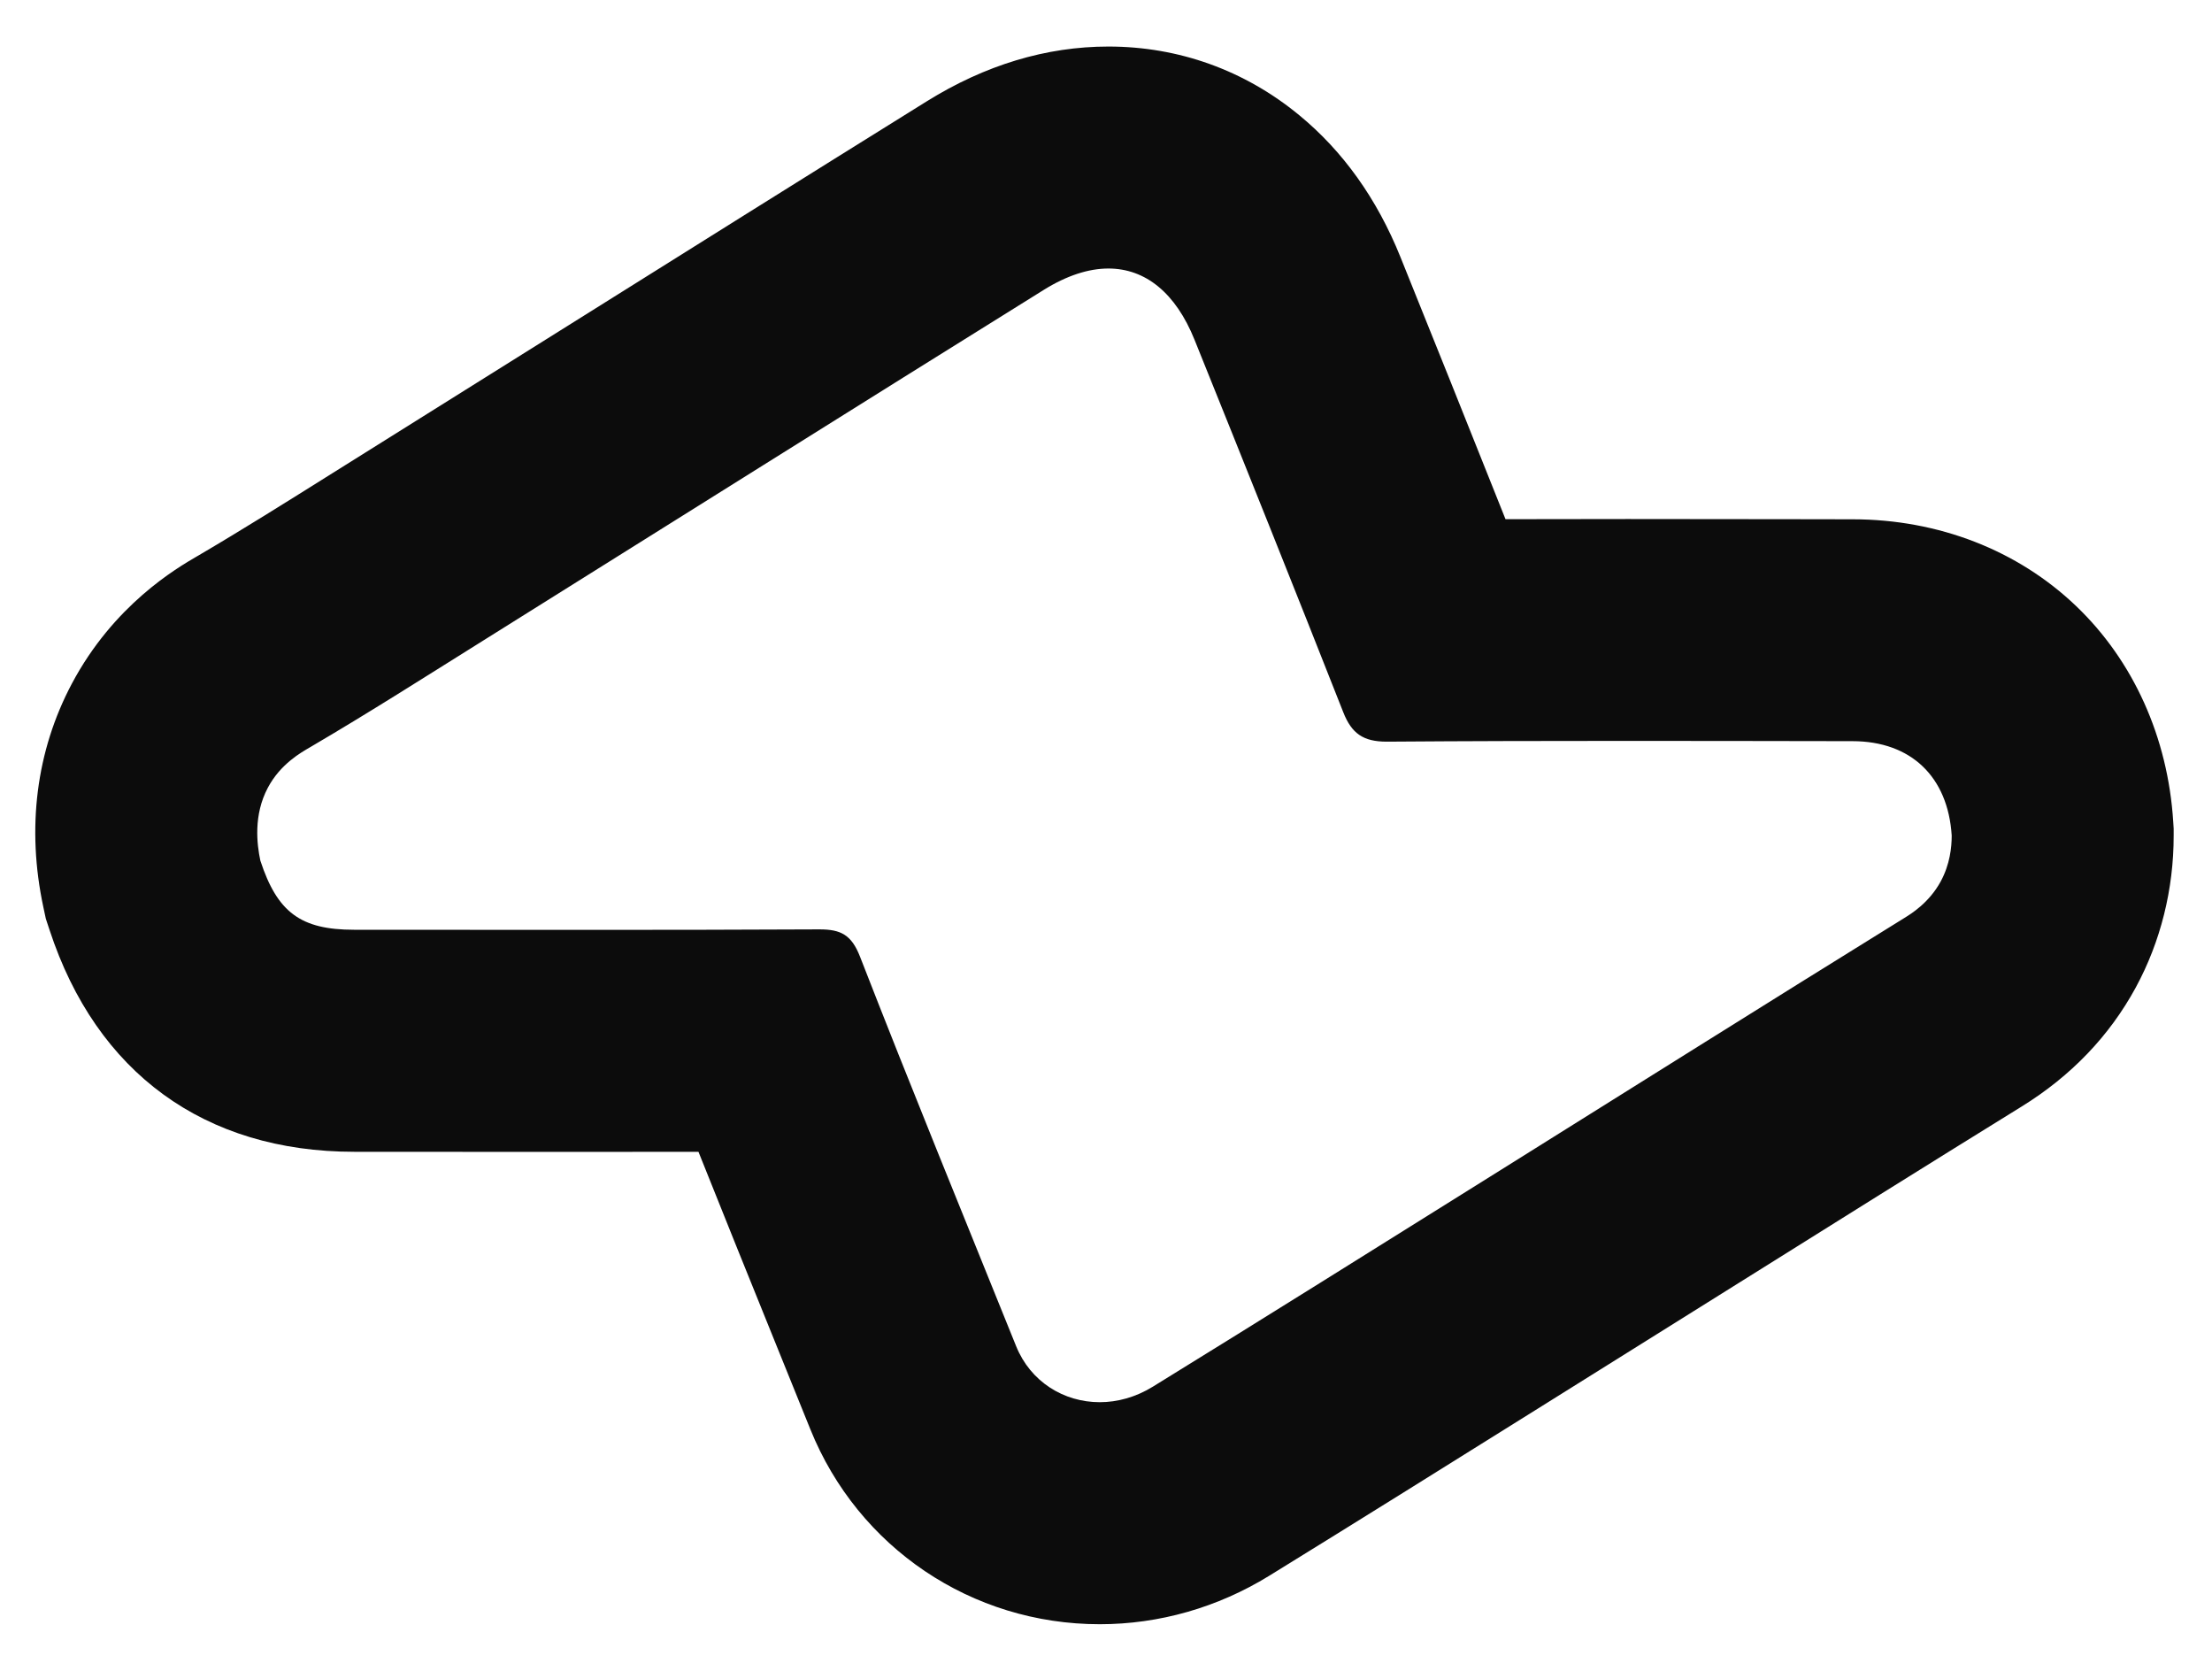
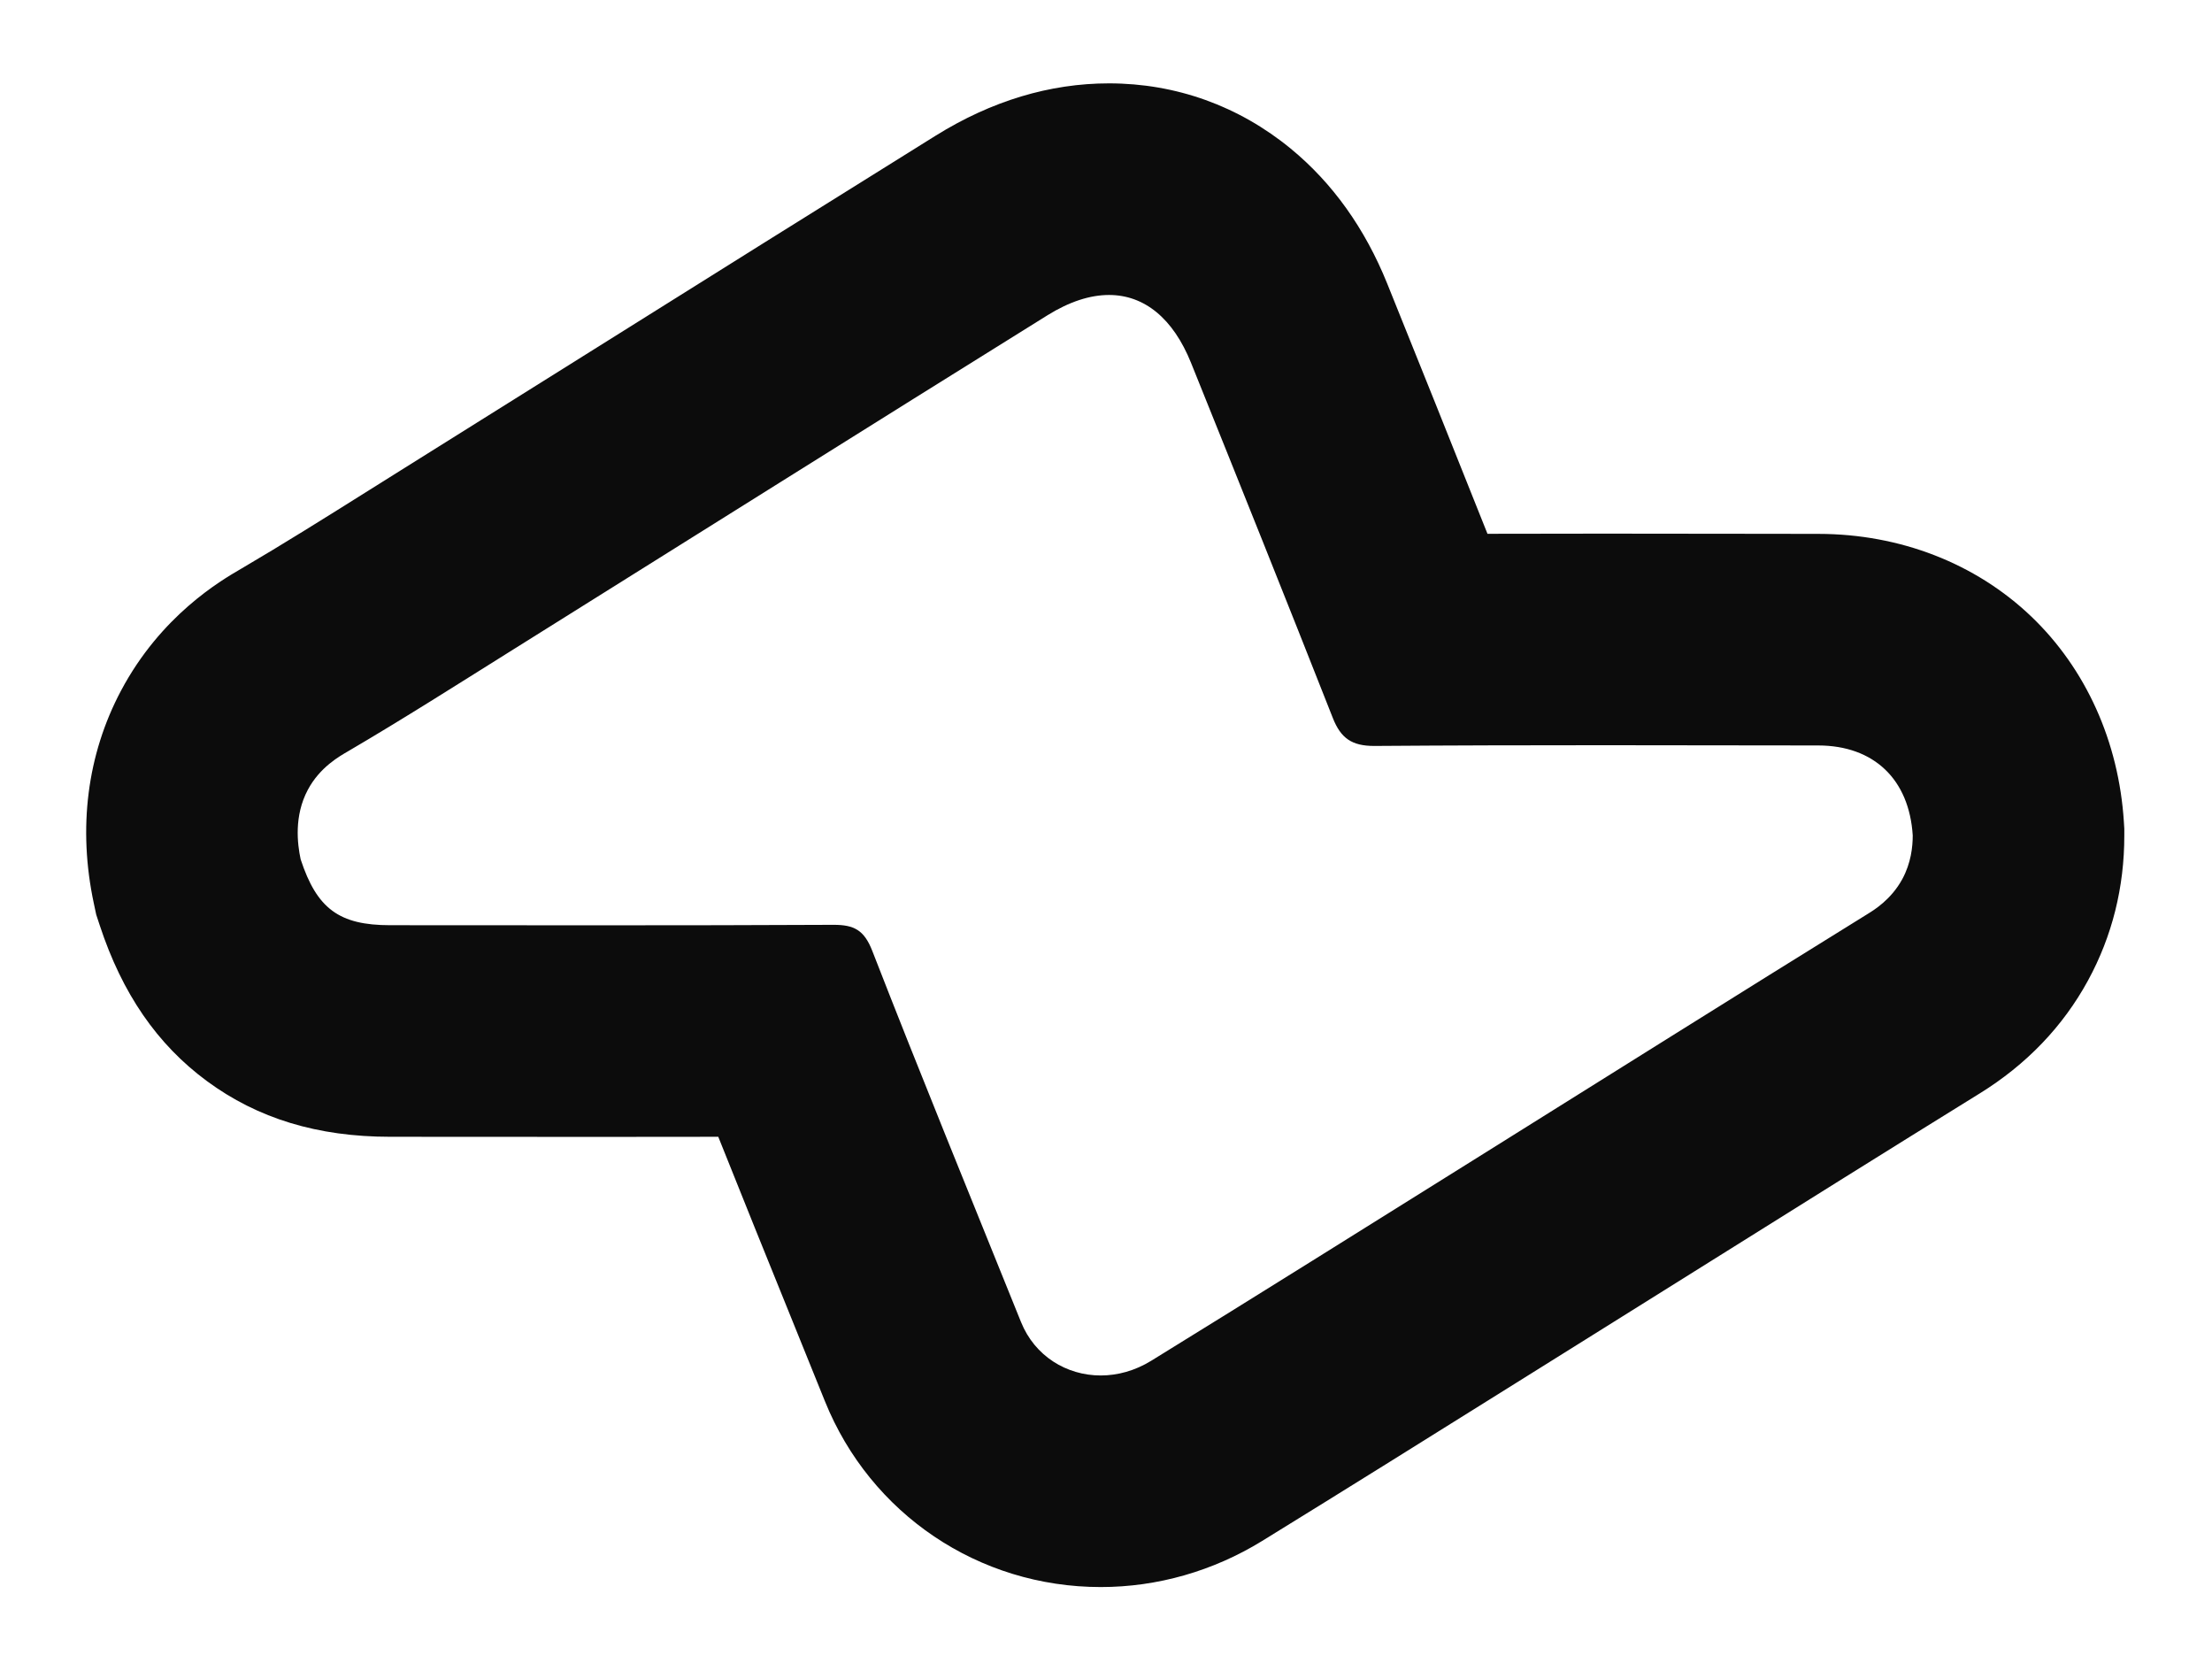
- <svg xmlns="http://www.w3.org/2000/svg" version="1.1" id="Camada_1" x="0px" y="0px" viewBox="0 0 410.28 309.7" style="enable-background:new 0 0 410.28 309.7;" xml:space="preserve">
+ <svg xmlns="http://www.w3.org/2000/svg" version="1.1" id="Camada_1" x="0px" y="0px" viewBox="0 0 818 617.47" style="enable-background:new 0 0 818 617.47;" xml:space="preserve">
  <style type="text/css">
	.st0{fill:#0C0C0C;}
</style>
  <g>
-     <path class="st0" d="M205.59,49.79c6.86,0,12.47,4.52,15.97,13.21c9.27,22.99,18.5,46.01,27.59,69.07c1.55,3.94,3.7,5.45,8.04,5.45   c0.05,0,0.09,0,0.14,0c14.85-0.11,29.71-0.14,44.56-0.14c13.91,0,27.81,0.03,41.72,0.05c10.85,0.01,17.7,6.61,18.39,17.5   c0,2.17-0.32,5.34-2.04,8.51c-2.18,4.01-5.56,6.04-6.7,6.75c-25.68,15.89-51.24,31.97-76.85,47.97   c-20.85,13.02-41.68,26.09-62.61,38.98c-3.16,1.94-6.55,2.86-9.82,2.86c-6.68,0-12.85-3.8-15.51-10.39   c-9.71-24.05-19.54-48.05-28.95-72.21c-1.58-4.06-3.56-5.07-7.5-5.07c-0.04,0-0.08,0-0.12,0c-14.94,0.08-29.88,0.09-44.81,0.09   c-13.8,0-27.6-0.02-41.4-0.02c-9.91,0-14.25-3.21-17.4-12.82c-0.65-3.05-1.3-8.44,1.38-13.5c2.36-4.46,6.25-6.59,7.82-7.51   c10.86-6.36,21.49-13.14,32.16-19.81c34.66-21.67,69.27-43.43,103.98-65.03C197.88,51.09,201.92,49.79,205.59,49.79 M205.59,8.63   c-11.53,0-22.87,3.42-33.7,10.16c-22.22,13.82-44.74,27.93-66.52,41.58c-12.51,7.84-25.01,15.67-37.53,23.5   c-2.05,1.28-4.1,2.57-6.15,3.85c-8.61,5.4-16.75,10.51-25,15.35l-0.11,0.06c-3.83,2.23-15.5,9.02-23.27,23.67   c-6.59,12.42-8.41,26.73-5.27,41.4l0.46,2.15l0.69,2.09c8.71,26.52,28.78,41.12,56.5,41.13c6.22,0,12.45,0.01,18.67,0.01   c7.58,0,15.16,0.01,22.73,0.01c8.26,0,15.64-0.01,22.46-0.02c4.69,11.76,9.43,23.46,14.06,34.91c2.23,5.51,4.47,11.03,6.69,16.54   c8.86,21.96,29.93,36.15,53.68,36.15c11.02,0,21.88-3.1,31.41-8.97c16.52-10.18,33.19-20.6,49.32-30.68c4.5-2.81,9-5.63,13.5-8.44   c8.14-5.08,16.28-10.18,24.42-15.27c17.13-10.73,34.85-21.82,52.29-32.6l0.05-0.03c9.15-5.65,16.27-13.07,21.15-22.04   c4.62-8.49,7.06-18.24,7.05-28.22l0-1.28l-0.08-1.27c-0.99-15.64-7.39-29.85-18.04-40.02c-10.83-10.34-25.52-16.04-41.38-16.06   l-11.65-0.02c-10.04-0.01-20.08-0.03-30.12-0.03c-8.18,0-15.67,0.01-22.66,0.03c-6.91-17.37-13.59-33.98-19.5-48.64   c-4.34-10.77-10.65-19.61-18.77-26.28C230.85,13.02,218.61,8.63,205.59,8.63L205.59,8.63z" />
+     <path class="st0" d="M410.11,109.05c13.03,0,23.69,8.59,30.34,25.1c17.61,43.7,35.15,87.43,52.42,131.26   c2.95,7.5,7.03,10.36,15.29,10.36c0.09,0,0.18,0,0.27,0c28.24-0.21,56.48-0.27,84.72-0.27c26.42,0,52.83,0.05,79.24,0.09   c20.61,0.03,33.64,12.55,34.94,33.26c0,4.13-0.6,10.16-3.87,16.17c-4.15,7.62-10.56,11.47-12.74,12.82   c-48.8,30.19-97.37,60.76-146.04,91.15c-39.63,24.74-79.2,49.58-118.97,74.08c-6,3.69-12.44,5.43-18.66,5.43   c-12.69,0-24.42-7.22-29.47-19.74c-18.44-45.7-37.13-91.31-55.01-137.23c-3-7.71-6.76-9.63-14.26-9.63c-0.07,0-0.15,0-0.22,0   c-28.38,0.14-56.76,0.18-85.14,0.18c-26.23,0-52.46-0.03-78.7-0.04c-18.82,0-27.07-6.1-33.07-24.36   c-1.24-5.79-2.46-16.05,2.63-25.65c4.49-8.47,11.88-12.52,14.87-14.27c20.64-12.09,40.83-24.96,61.12-37.65   c65.87-41.18,131.63-82.54,197.59-123.58C395.47,111.51,403.13,109.05,410.11,109.05 M410.11,30.82c-21.91,0-43.46,6.5-64.05,19.3   c-42.21,26.27-85,53.07-126.37,79c-23.39,14.65-47.57,29.8-71.35,44.67c-3.9,2.44-7.8,4.88-11.69,7.33   c-16.36,10.27-31.82,19.97-47.5,29.16l-0.21,0.12c-7.28,4.24-29.45,17.15-44.21,44.98c-12.52,23.59-15.98,50.8-10.02,78.66   l0.87,4.09l1.31,3.97c8.28,25.18,21.24,44.02,39.63,57.57c18.79,13.85,40.95,20.58,67.74,20.59c11.81,0,23.62,0.01,35.43,0.02   c14.43,0.01,28.85,0.02,43.28,0.02c15.69,0,29.71-0.01,42.65-0.04c8.92,22.36,17.92,44.59,26.74,66.36   c4.24,10.47,8.48,20.93,12.7,31.41c16.84,41.73,56.88,68.69,102.01,68.69c20.94,0,41.57-5.9,59.68-17.05   c31.4-19.34,63.08-39.15,93.72-58.3c8.55-5.34,17.1-10.69,25.65-16.03c15.47-9.66,30.93-19.34,46.39-29.01   c32.57-20.39,66.24-41.47,99.38-61.97l0.09-0.05c17.39-10.74,30.92-24.84,40.2-41.89c8.9-16.35,13.41-34.39,13.39-53.62l0-2.43   l-0.15-2.43c-1.87-29.72-14.05-56.73-34.28-76.05c-20.58-19.64-48.5-30.48-78.63-30.52l-21.94-0.03   c-18.8-0.03-38.25-0.06-57.4-0.06c-15.57,0-29.8,0.02-43.1,0.06c-13.13-33.02-25.83-64.59-37.05-92.43   c-8.25-20.46-20.25-37.26-35.67-49.93C458.11,39.17,434.86,30.82,410.11,30.82L410.11,30.82z" />
  </g>
</svg>
